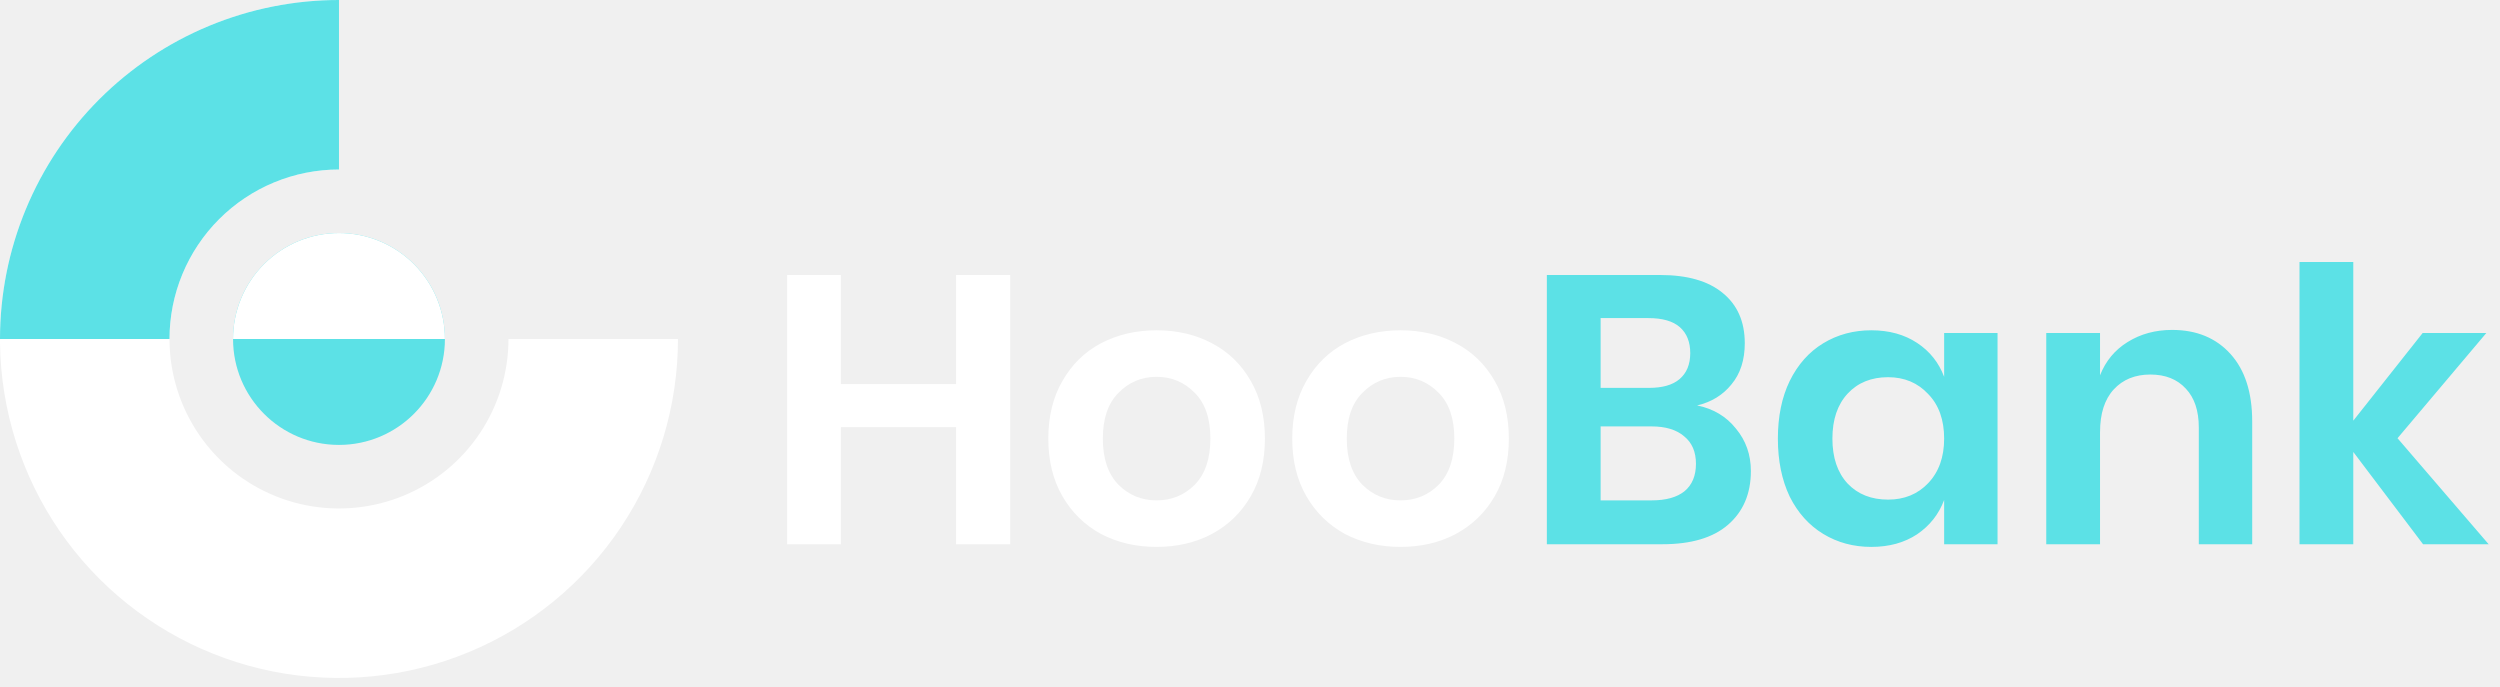
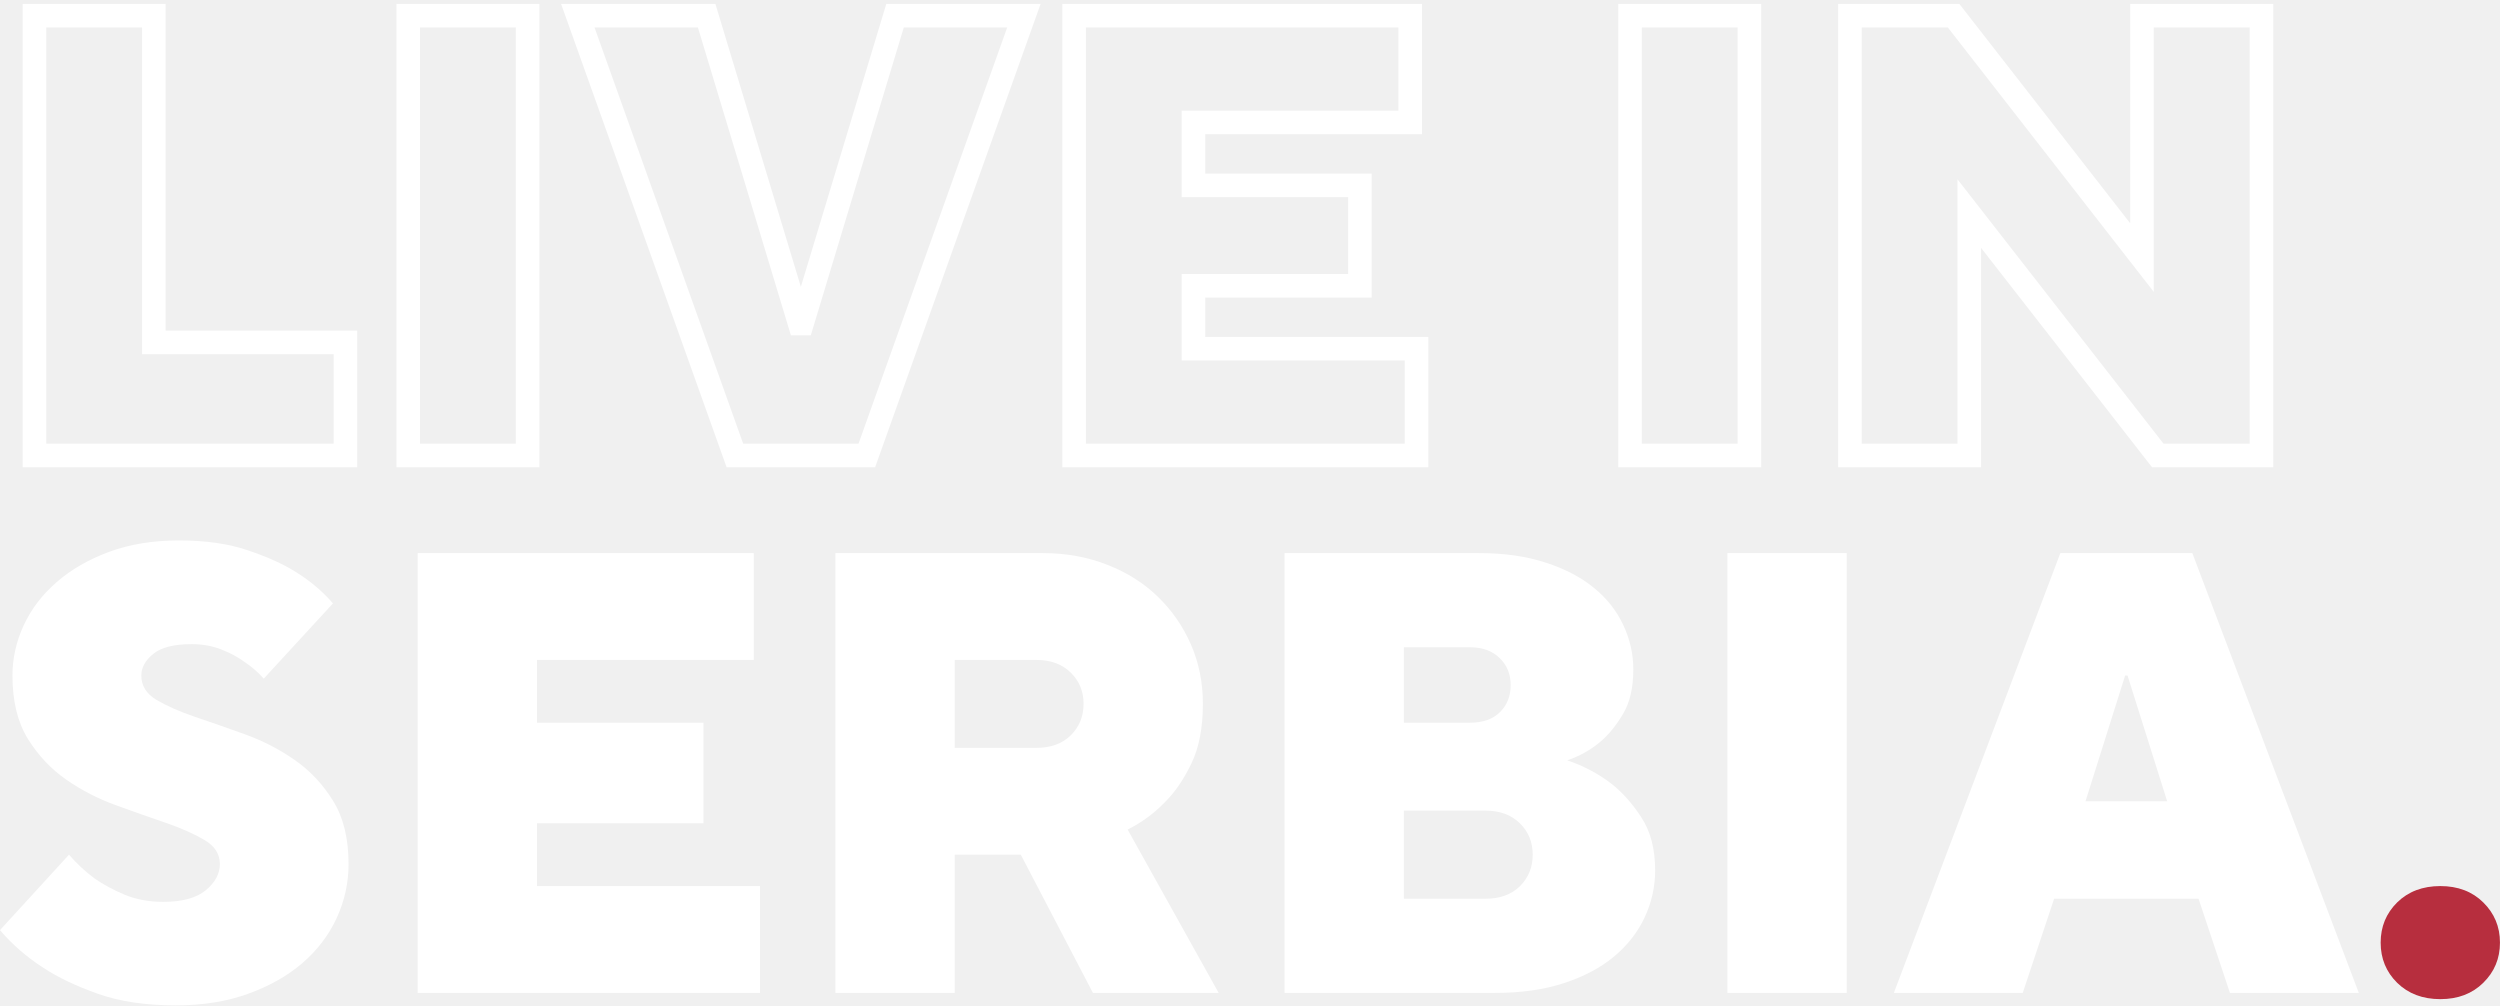
- <svg xmlns="http://www.w3.org/2000/svg" width="266" height="73" viewBox="0 0 266 73" fill="none">
-   <path d="M107.487 29.26V57.907H101.725V45.45H89.471V57.907H83.749V29.26H89.471V40.865H101.725V29.26H107.487ZM123.063 35.143C125.255 35.143 127.216 35.603 128.947 36.523C130.705 37.443 132.085 38.782 133.086 40.54C134.087 42.271 134.587 44.314 134.587 46.667C134.587 49.02 134.087 51.063 133.086 52.794C132.085 54.525 130.705 55.864 128.947 56.811C127.216 57.731 125.255 58.191 123.063 58.191C120.872 58.191 118.898 57.731 117.139 56.811C115.408 55.864 114.042 54.525 113.041 52.794C112.04 51.063 111.54 49.02 111.54 46.667C111.54 44.314 112.04 42.271 113.041 40.54C114.042 38.782 115.408 37.443 117.139 36.523C118.898 35.603 120.872 35.143 123.063 35.143ZM123.063 40.094C121.467 40.094 120.115 40.662 119.006 41.798C117.897 42.907 117.342 44.53 117.342 46.667C117.342 48.804 117.897 50.441 119.006 51.577C120.115 52.686 121.467 53.24 123.063 53.24C124.659 53.24 126.012 52.686 127.121 51.577C128.23 50.441 128.785 48.804 128.785 46.667C128.785 44.53 128.23 42.907 127.121 41.798C126.012 40.662 124.659 40.094 123.063 40.094ZM149.018 35.143C151.209 35.143 153.17 35.603 154.901 36.523C156.66 37.443 158.039 38.782 159.04 40.54C160.041 42.271 160.542 44.314 160.542 46.667C160.542 49.02 160.041 51.063 159.04 52.794C158.039 54.525 156.66 55.864 154.901 56.811C153.17 57.731 151.209 58.191 149.018 58.191C146.827 58.191 144.852 57.731 143.094 56.811C141.363 55.864 139.996 54.525 138.996 52.794C137.995 51.063 137.494 49.02 137.494 46.667C137.494 44.314 137.995 42.271 138.996 40.54C139.996 38.782 141.363 37.443 143.094 36.523C144.852 35.603 146.827 35.143 149.018 35.143ZM149.018 40.094C147.422 40.094 146.069 40.662 144.96 41.798C143.851 42.907 143.297 44.53 143.297 46.667C143.297 48.804 143.851 50.441 144.96 51.577C146.069 52.686 147.422 53.24 149.018 53.24C150.614 53.24 151.966 52.686 153.076 51.577C154.185 50.441 154.739 48.804 154.739 46.667C154.739 44.53 154.185 42.907 153.076 41.798C151.966 40.662 150.614 40.094 149.018 40.094Z" fill="white" />
-   <path d="M180.572 43.137C182.303 43.489 183.683 44.314 184.711 45.612C185.766 46.883 186.293 48.385 186.293 50.116C186.293 52.524 185.482 54.431 183.859 55.837C182.263 57.217 179.936 57.907 176.88 57.907H164.585V29.26H176.636C179.531 29.26 181.749 29.896 183.291 31.167C184.86 32.438 185.644 34.224 185.644 36.523C185.644 38.308 185.171 39.769 184.224 40.905C183.304 42.041 182.087 42.785 180.572 43.137ZM170.306 41.27H175.459C176.893 41.27 177.975 40.959 178.706 40.337C179.463 39.688 179.842 38.768 179.842 37.578C179.842 36.388 179.476 35.468 178.746 34.819C178.016 34.17 176.893 33.845 175.378 33.845H170.306V41.27ZM175.743 53.24C177.258 53.24 178.421 52.916 179.233 52.267C180.045 51.59 180.45 50.617 180.45 49.345C180.45 48.074 180.031 47.1 179.192 46.424C178.381 45.72 177.218 45.369 175.703 45.369H170.306V53.24H175.743ZM199.107 35.143C201 35.143 202.623 35.59 203.976 36.483C205.329 37.375 206.289 38.579 206.857 40.094V35.428H212.538V57.907H206.857V53.2C206.289 54.715 205.329 55.932 203.976 56.852C202.623 57.744 201 58.191 199.107 58.191C197.213 58.191 195.509 57.731 193.994 56.811C192.479 55.892 191.289 54.566 190.423 52.835C189.585 51.076 189.166 49.02 189.166 46.667C189.166 44.314 189.585 42.271 190.423 40.54C191.289 38.782 192.479 37.443 193.994 36.523C195.509 35.603 197.213 35.143 199.107 35.143ZM200.892 40.134C199.107 40.134 197.673 40.716 196.591 41.879C195.509 43.042 194.968 44.638 194.968 46.667C194.968 48.696 195.509 50.292 196.591 51.455C197.673 52.591 199.107 53.159 200.892 53.159C202.623 53.159 204.044 52.578 205.153 51.414C206.289 50.224 206.857 48.642 206.857 46.667C206.857 44.665 206.289 43.083 205.153 41.92C204.044 40.729 202.623 40.134 200.892 40.134ZM231.113 35.103C233.709 35.103 235.779 35.955 237.321 37.659C238.863 39.363 239.634 41.757 239.634 44.841V57.907H233.953V45.49C233.953 43.705 233.493 42.325 232.573 41.352C231.654 40.351 230.396 39.85 228.8 39.85C227.177 39.85 225.878 40.378 224.904 41.433C223.931 42.488 223.444 44.003 223.444 45.977V57.907H217.722V35.428H223.444V39.931C224.039 38.417 225.013 37.24 226.365 36.401C227.745 35.536 229.327 35.103 231.113 35.103ZM257.814 57.907L250.389 48.087V57.907H244.668V27.88H250.389V44.76L257.774 35.428H264.55L255.096 46.627L264.793 57.907H257.814Z" fill="#5CE1E6" />
-   <path d="M36.068 0C28.934 -8.50666e-08 21.961 2.115 16.03 6.079C10.098 10.042 5.475 15.675 2.745 22.265C0.016 28.856 -0.699 36.108 0.693 43.104C2.085 50.101 5.52 56.527 10.564 61.572C15.608 66.616 22.035 70.051 29.031 71.443C36.028 72.834 43.28 72.12 49.87 69.39C56.461 66.66 62.094 62.037 66.057 56.106C70.02 50.175 72.136 43.201 72.136 36.068L54.102 36.068C54.102 39.635 53.044 43.121 51.062 46.087C49.081 49.053 46.264 51.364 42.969 52.729C39.674 54.094 36.048 54.451 32.55 53.755C29.051 53.059 25.838 51.342 23.316 48.82C20.794 46.298 19.076 43.084 18.38 39.586C17.685 36.088 18.042 32.462 19.407 29.166C20.772 25.871 23.083 23.055 26.049 21.073C29.014 19.092 32.501 18.034 36.068 18.034L36.068 0Z" fill="white" />
-   <path d="M36.068 0C31.331 -5.64821e-08 26.641 0.933 22.265 2.745C17.889 4.558 13.913 7.215 10.564 10.564C7.215 13.913 4.558 17.889 2.745 22.265C0.933 26.641 -7.1519e-07 31.331 0 36.068L18.034 36.068C18.034 33.7 18.5 31.355 19.407 29.166C20.313 26.979 21.641 24.991 23.316 23.316C24.991 21.641 26.979 20.313 29.166 19.407C31.355 18.5 33.7 18.034 36.068 18.034L36.068 0Z" fill="#5CE1E6" />
-   <circle cx="36.068" cy="36.068" r="11.271" fill="#5CE1E6" />
-   <path d="M47.339 36.068C47.339 34.588 47.047 33.122 46.481 31.755C45.915 30.387 45.084 29.145 44.038 28.098C42.991 27.051 41.749 26.221 40.381 25.655C39.014 25.088 37.548 24.797 36.068 24.797C34.588 24.797 33.122 25.088 31.755 25.655C30.387 26.221 29.145 27.051 28.098 28.098C27.051 29.145 26.221 30.387 25.655 31.755C25.088 33.122 24.797 34.588 24.797 36.068L36.068 36.068H47.339Z" fill="white" />
+ <svg xmlns="http://www.w3.org/2000/svg" zoomAndPan="magnify" preserveAspectRatio="xMidYMid meet" version="1.0" viewBox="80.67 141.98 212.81 85.58">
+   <defs>
+     <g />
+   </defs>
+   <g fill="#ffffff" fill-opacity="1">
+     <g transform="translate(79.32422, 226.5)">
+       <g>
+         <path d="M 16.312 1.062 C 13.75 1.062 11.539 0.734 9.688 0.078 C 7.832 -0.578 6.281 -1.316 5.031 -2.141 C 3.602 -3.066 2.375 -4.133 1.344 -5.344 L 7.219 -11.766 C 7.863 -11.016 8.594 -10.336 9.406 -9.734 C 10.125 -9.234 10.973 -8.773 11.953 -8.359 C 12.93 -7.953 14.031 -7.75 15.25 -7.75 C 16.852 -7.75 18.055 -8.078 18.859 -8.734 C 19.66 -9.398 20.062 -10.145 20.062 -10.969 C 20.062 -11.82 19.625 -12.504 18.75 -13.016 C 17.875 -13.535 16.785 -14.02 15.484 -14.469 C 14.18 -14.914 12.766 -15.414 11.234 -15.969 C 9.703 -16.52 8.285 -17.25 6.984 -18.156 C 5.68 -19.062 4.594 -20.219 3.719 -21.625 C 2.844 -23.039 2.406 -24.836 2.406 -27.016 C 2.406 -28.473 2.723 -29.895 3.359 -31.281 C 4.004 -32.676 4.941 -33.906 6.172 -34.969 C 7.398 -36.039 8.891 -36.898 10.641 -37.547 C 12.391 -38.191 14.367 -38.516 16.578 -38.516 C 18.859 -38.516 20.816 -38.234 22.453 -37.672 C 24.098 -37.117 25.457 -36.504 26.531 -35.828 C 27.781 -35.047 28.832 -34.156 29.688 -33.156 L 23.797 -26.75 C 23.336 -27.281 22.785 -27.758 22.141 -28.188 C 21.609 -28.582 20.957 -28.93 20.188 -29.234 C 19.426 -29.535 18.582 -29.688 17.656 -29.688 C 16.156 -29.688 15.066 -29.41 14.391 -28.859 C 13.711 -28.305 13.375 -27.691 13.375 -27.016 C 13.375 -26.148 13.805 -25.457 14.672 -24.938 C 15.547 -24.426 16.633 -23.945 17.938 -23.5 C 19.238 -23.062 20.656 -22.566 22.188 -22.016 C 23.727 -21.461 25.148 -20.727 26.453 -19.812 C 27.754 -18.906 28.836 -17.75 29.703 -16.344 C 30.578 -14.938 31.016 -13.145 31.016 -10.969 C 31.016 -9.363 30.676 -7.828 30 -6.359 C 29.32 -4.898 28.348 -3.625 27.078 -2.531 C 25.816 -1.445 24.273 -0.578 22.453 0.078 C 20.641 0.734 18.594 1.062 16.312 1.062 Z M 16.312 1.062 " />
+       </g>
+     </g>
+   </g>
+   <g fill="#ffffff" fill-opacity="1">
+     <g transform="translate(111.9426, 226.5)">
+       <g>
+         <path d="M 4.281 -37.438 L 32.891 -37.438 L 32.891 -28.344 L 14.438 -28.344 L 14.438 -23 L 28.609 -23 L 28.609 -14.438 L 14.438 -14.438 L 14.438 -9.094 L 33.422 -9.094 L 33.422 0 L 4.281 0 Z M 4.281 -37.438 " />
+       </g>
+     </g>
+   </g>
+   <g fill="#ffffff" fill-opacity="1">
+     <g transform="translate(147.5019, 226.5)">
+       <g>
+         <path d="M 4.281 -37.438 L 21.922 -37.438 C 23.922 -37.438 25.758 -37.102 27.438 -36.438 C 29.113 -35.781 30.547 -34.875 31.734 -33.719 C 32.93 -32.562 33.867 -31.207 34.547 -29.656 C 35.223 -28.102 35.562 -26.422 35.562 -24.609 C 35.562 -22.566 35.234 -20.867 34.578 -19.516 C 33.922 -18.16 33.18 -17.078 32.359 -16.266 C 31.43 -15.297 30.363 -14.508 29.156 -13.906 L 36.906 0 L 26.203 0 L 20.062 -11.766 L 14.438 -11.766 L 14.438 0 L 4.281 0 Z M 21.391 -20.859 C 22.609 -20.859 23.582 -21.211 24.312 -21.922 C 25.039 -22.641 25.406 -23.535 25.406 -24.609 C 25.406 -25.672 25.039 -26.555 24.312 -27.266 C 23.582 -27.984 22.609 -28.344 21.391 -28.344 L 14.438 -28.344 L 14.438 -20.859 Z M 21.391 -20.859 " />
+       </g>
+     </g>
+   </g>
+   <g fill="#ffffff" fill-opacity="1">
+     <g transform="translate(185.7349, 226.5)">
+       <g>
+         <path d="M 4.281 -37.438 L 20.859 -37.438 C 22.992 -37.438 24.879 -37.164 26.516 -36.625 C 28.16 -36.094 29.523 -35.379 30.609 -34.484 C 31.703 -33.598 32.535 -32.547 33.109 -31.328 C 33.68 -30.117 33.969 -28.859 33.969 -27.547 C 33.969 -25.973 33.672 -24.695 33.078 -23.719 C 32.492 -22.738 31.844 -21.945 31.125 -21.344 C 30.301 -20.664 29.375 -20.148 28.344 -19.797 C 29.738 -19.328 30.988 -18.664 32.094 -17.812 C 33.02 -17.094 33.875 -16.133 34.656 -14.938 C 35.438 -13.75 35.828 -12.242 35.828 -10.422 C 35.828 -9.035 35.531 -7.707 34.938 -6.438 C 34.352 -5.176 33.484 -4.062 32.328 -3.094 C 31.172 -2.133 29.742 -1.379 28.047 -0.828 C 26.359 -0.273 24.41 0 22.203 0 L 4.281 0 Z M 21.391 -8.016 C 22.609 -8.016 23.582 -8.367 24.312 -9.078 C 25.039 -9.797 25.406 -10.691 25.406 -11.766 C 25.406 -12.836 25.039 -13.727 24.312 -14.438 C 23.582 -15.156 22.609 -15.516 21.391 -15.516 L 14.438 -15.516 L 14.438 -8.016 Z M 20.062 -23 C 21.164 -23 22.02 -23.301 22.625 -23.906 C 23.227 -24.508 23.531 -25.273 23.531 -26.203 C 23.531 -27.129 23.219 -27.895 22.594 -28.5 C 21.969 -29.113 21.125 -29.422 20.062 -29.422 L 14.438 -29.422 L 14.438 -23 Z M 20.062 -23 " />
+       </g>
+     </g>
+   </g>
+   <g fill="#ffffff" fill-opacity="1">
+     <g transform="translate(223.4331, 226.5)">
+       <g>
+         <path d="M 4.281 -37.438 L 14.438 -37.438 L 14.438 0 L 4.281 0 Z M 4.281 -37.438 " />
+       </g>
+     </g>
+   </g>
+   <g fill="#ffffff" fill-opacity="1">
+     <g transform="translate(242.1486, 226.5)">
+       <g>
+         <path d="M 13.906 -37.438 L 25.141 -37.438 L 39.312 0 L 28.344 0 L 25.672 -8.016 L 13.375 -8.016 L 10.703 0 L -0.266 0 Z M 23 -16.312 L 19.625 -27.016 L 19.422 -27.016 L 16.047 -16.312 Z M 23 -16.312 " />
+       </g>
+     </g>
+   </g>
+   <g fill="#b72e3e" fill-opacity="1">
+     <g transform="translate(281.1797, 226.5)">
+       <g>
+         <path d="M 7.219 0.531 C 5.719 0.531 4.492 0.066 3.547 -0.859 C 2.609 -1.785 2.141 -2.926 2.141 -4.281 C 2.141 -5.633 2.609 -6.773 3.547 -7.703 C 4.492 -8.629 5.719 -9.094 7.219 -9.094 C 8.719 -9.094 9.938 -8.629 10.875 -7.703 C 11.82 -6.773 12.297 -5.633 12.297 -4.281 C 12.297 -2.926 11.82 -1.785 10.875 -0.859 C 9.938 0.066 8.719 0.531 7.219 0.531 Z M 7.219 0.531 " />
+       </g>
+     </g>
+   </g>
+   <path stroke-linecap="butt" transform="matrix(0.75, 0, 0, 0.75, 79.32422, 141.75)" fill="none" stroke-linejoin="miter" d="M 5.708 2.089 L 19.255 2.089 L 19.255 39.167 L 41 39.167 L 41 52 L 5.708 52 Z M 48.13 2.089 L 61.677 2.089 L 61.677 52 L 48.13 52 Z M 67.375 2.089 L 82 2.089 L 92.552 37.026 L 92.828 37.026 L 103.38 2.089 L 118.005 2.089 L 100.177 52 L 85.203 52 Z M 123.708 2.089 L 161.849 2.089 L 161.849 14.203 L 137.25 14.203 L 137.25 21.344 L 156.141 21.344 L 156.141 32.745 L 137.25 32.745 L 137.25 39.885 L 162.568 39.885 L 162.568 52 L 123.708 52 Z M 186.802 2.089 L 200.349 2.089 L 200.349 52 L 186.802 52 Z M 211.76 2.089 L 223.526 2.089 L 244.906 29.542 L 244.906 2.089 L 258.469 2.089 L 258.469 52 L 246.698 52 L 225.302 24.547 L 225.302 52 L 211.76 52 Z M 211.76 2.089 " stroke="#ffffff" stroke-width="2.674" stroke-opacity="1" stroke-miterlimit="4" />
</svg>
